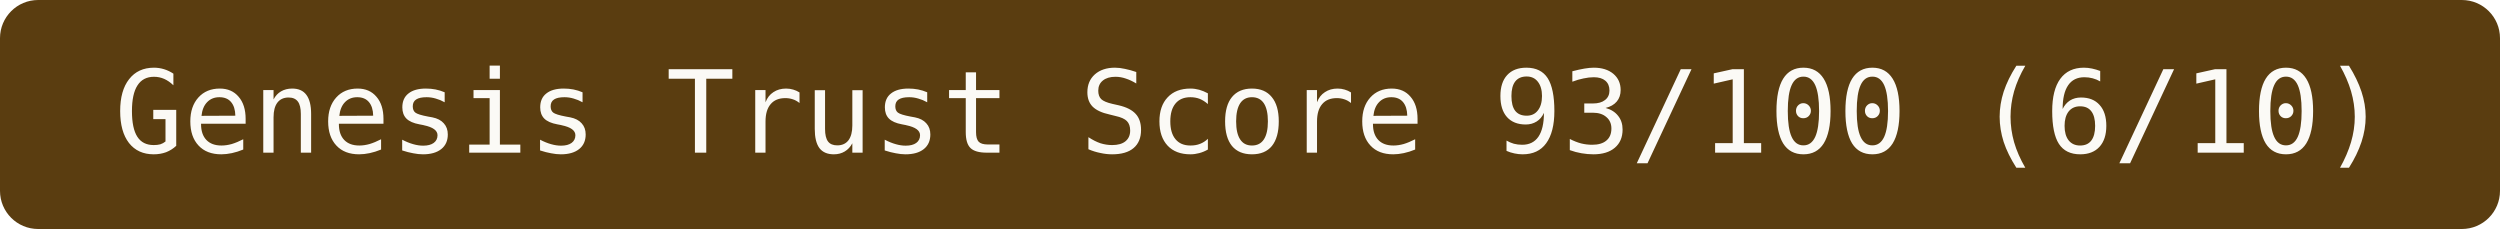
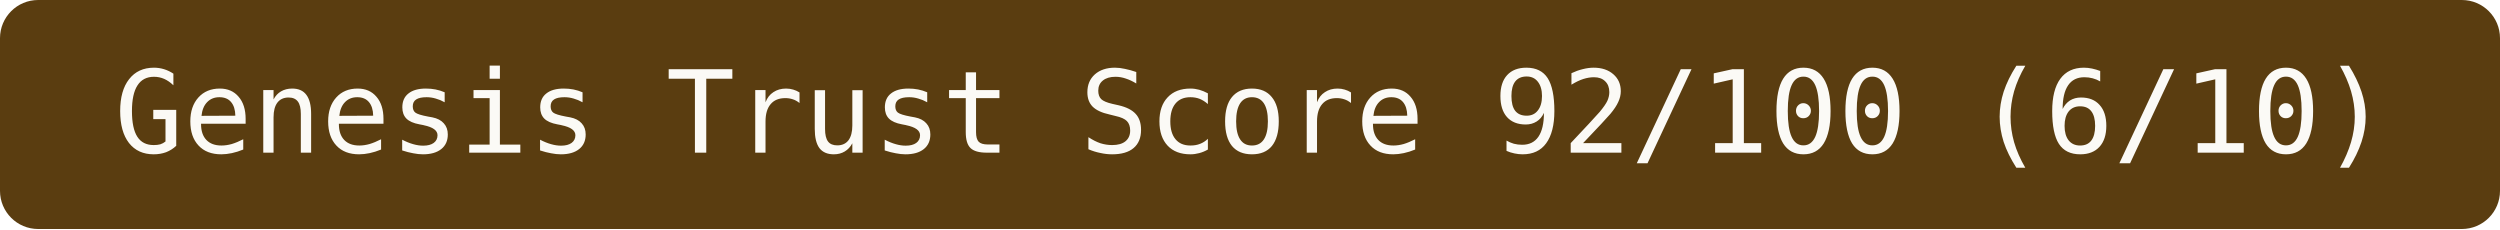
- <svg xmlns="http://www.w3.org/2000/svg" width="262" height="24" role="img" aria-label="Genesis Trust Score 93/100 (6/10)">
+ <svg xmlns="http://www.w3.org/2000/svg" width="262" height="24" role="img" aria-label="Genesis Trust Score 92/100 (6/10)">
  <rect width="100%" height="100%" rx="4" fill="#5a3d10" />
-   <text x="12" y="16" font-family="IBM Plex Mono, monospace" font-size="12" fill="#FBFAF6">Genesis Trust Score 93/100 (6/10)</text>
+   <text x="12" y="16" font-family="IBM Plex Mono, monospace" font-size="12" fill="#FBFAF6">Genesis Trust Score 92/100 (6/10)</text>
</svg>
